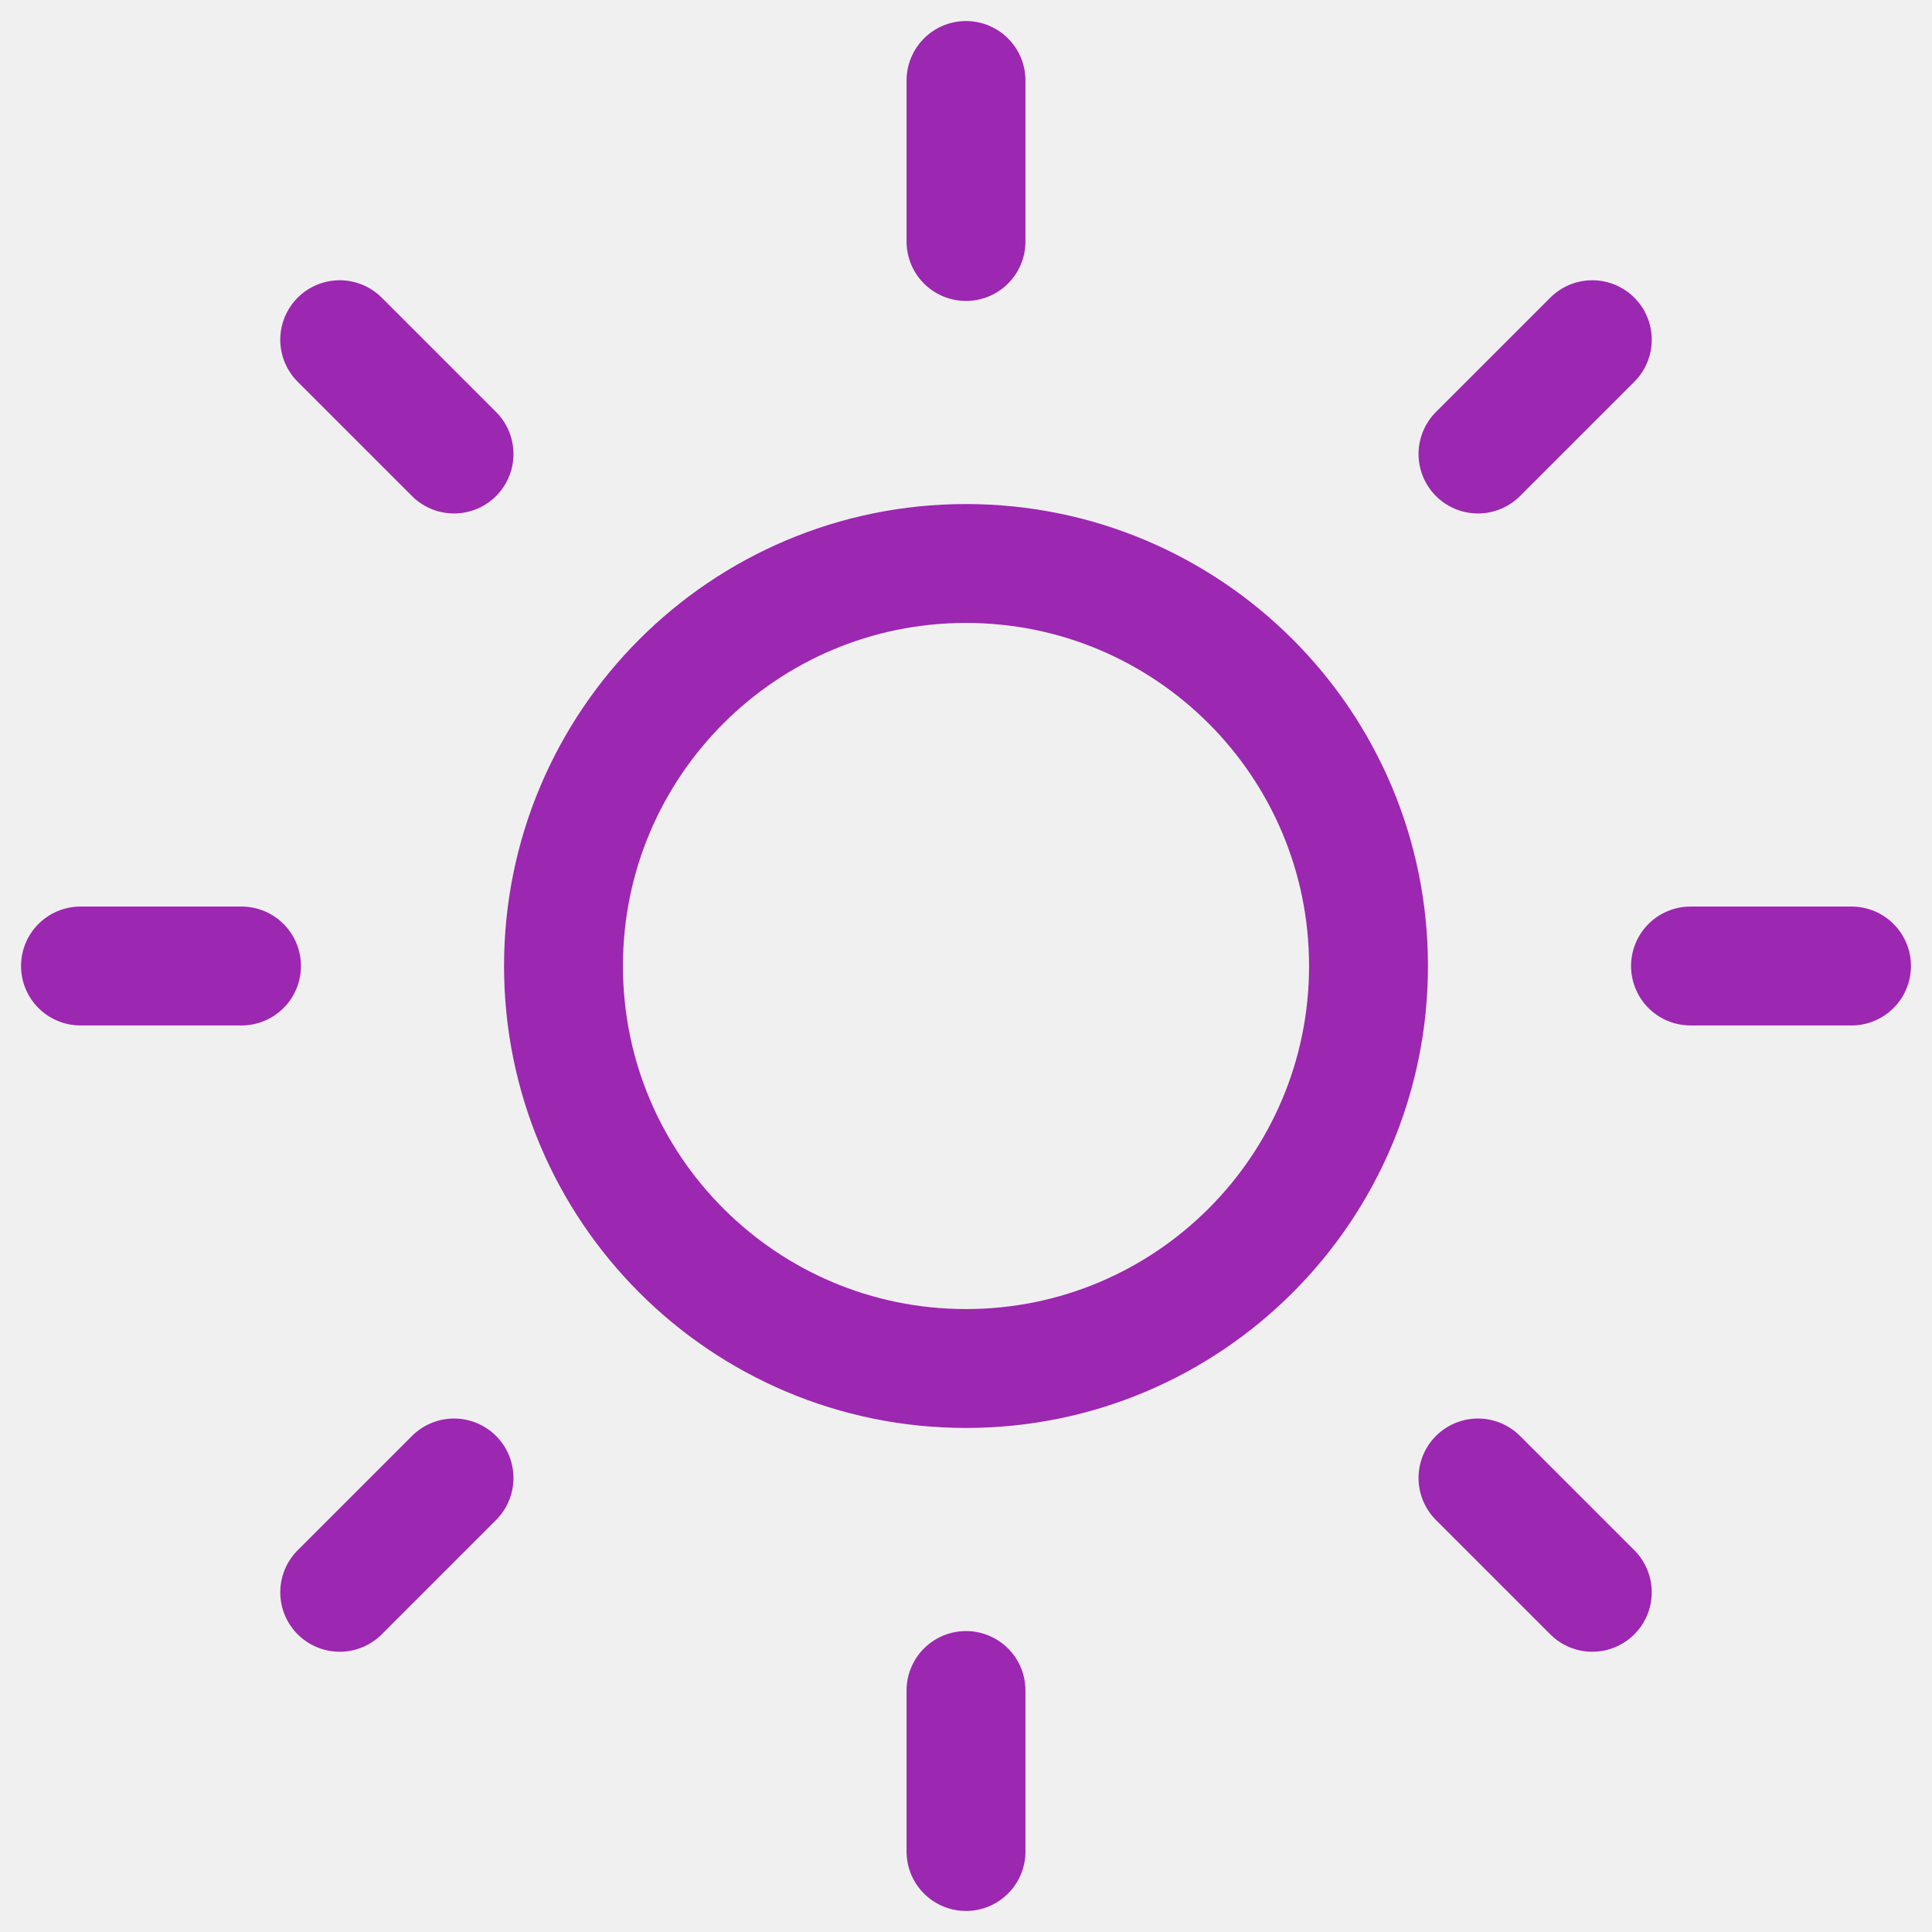
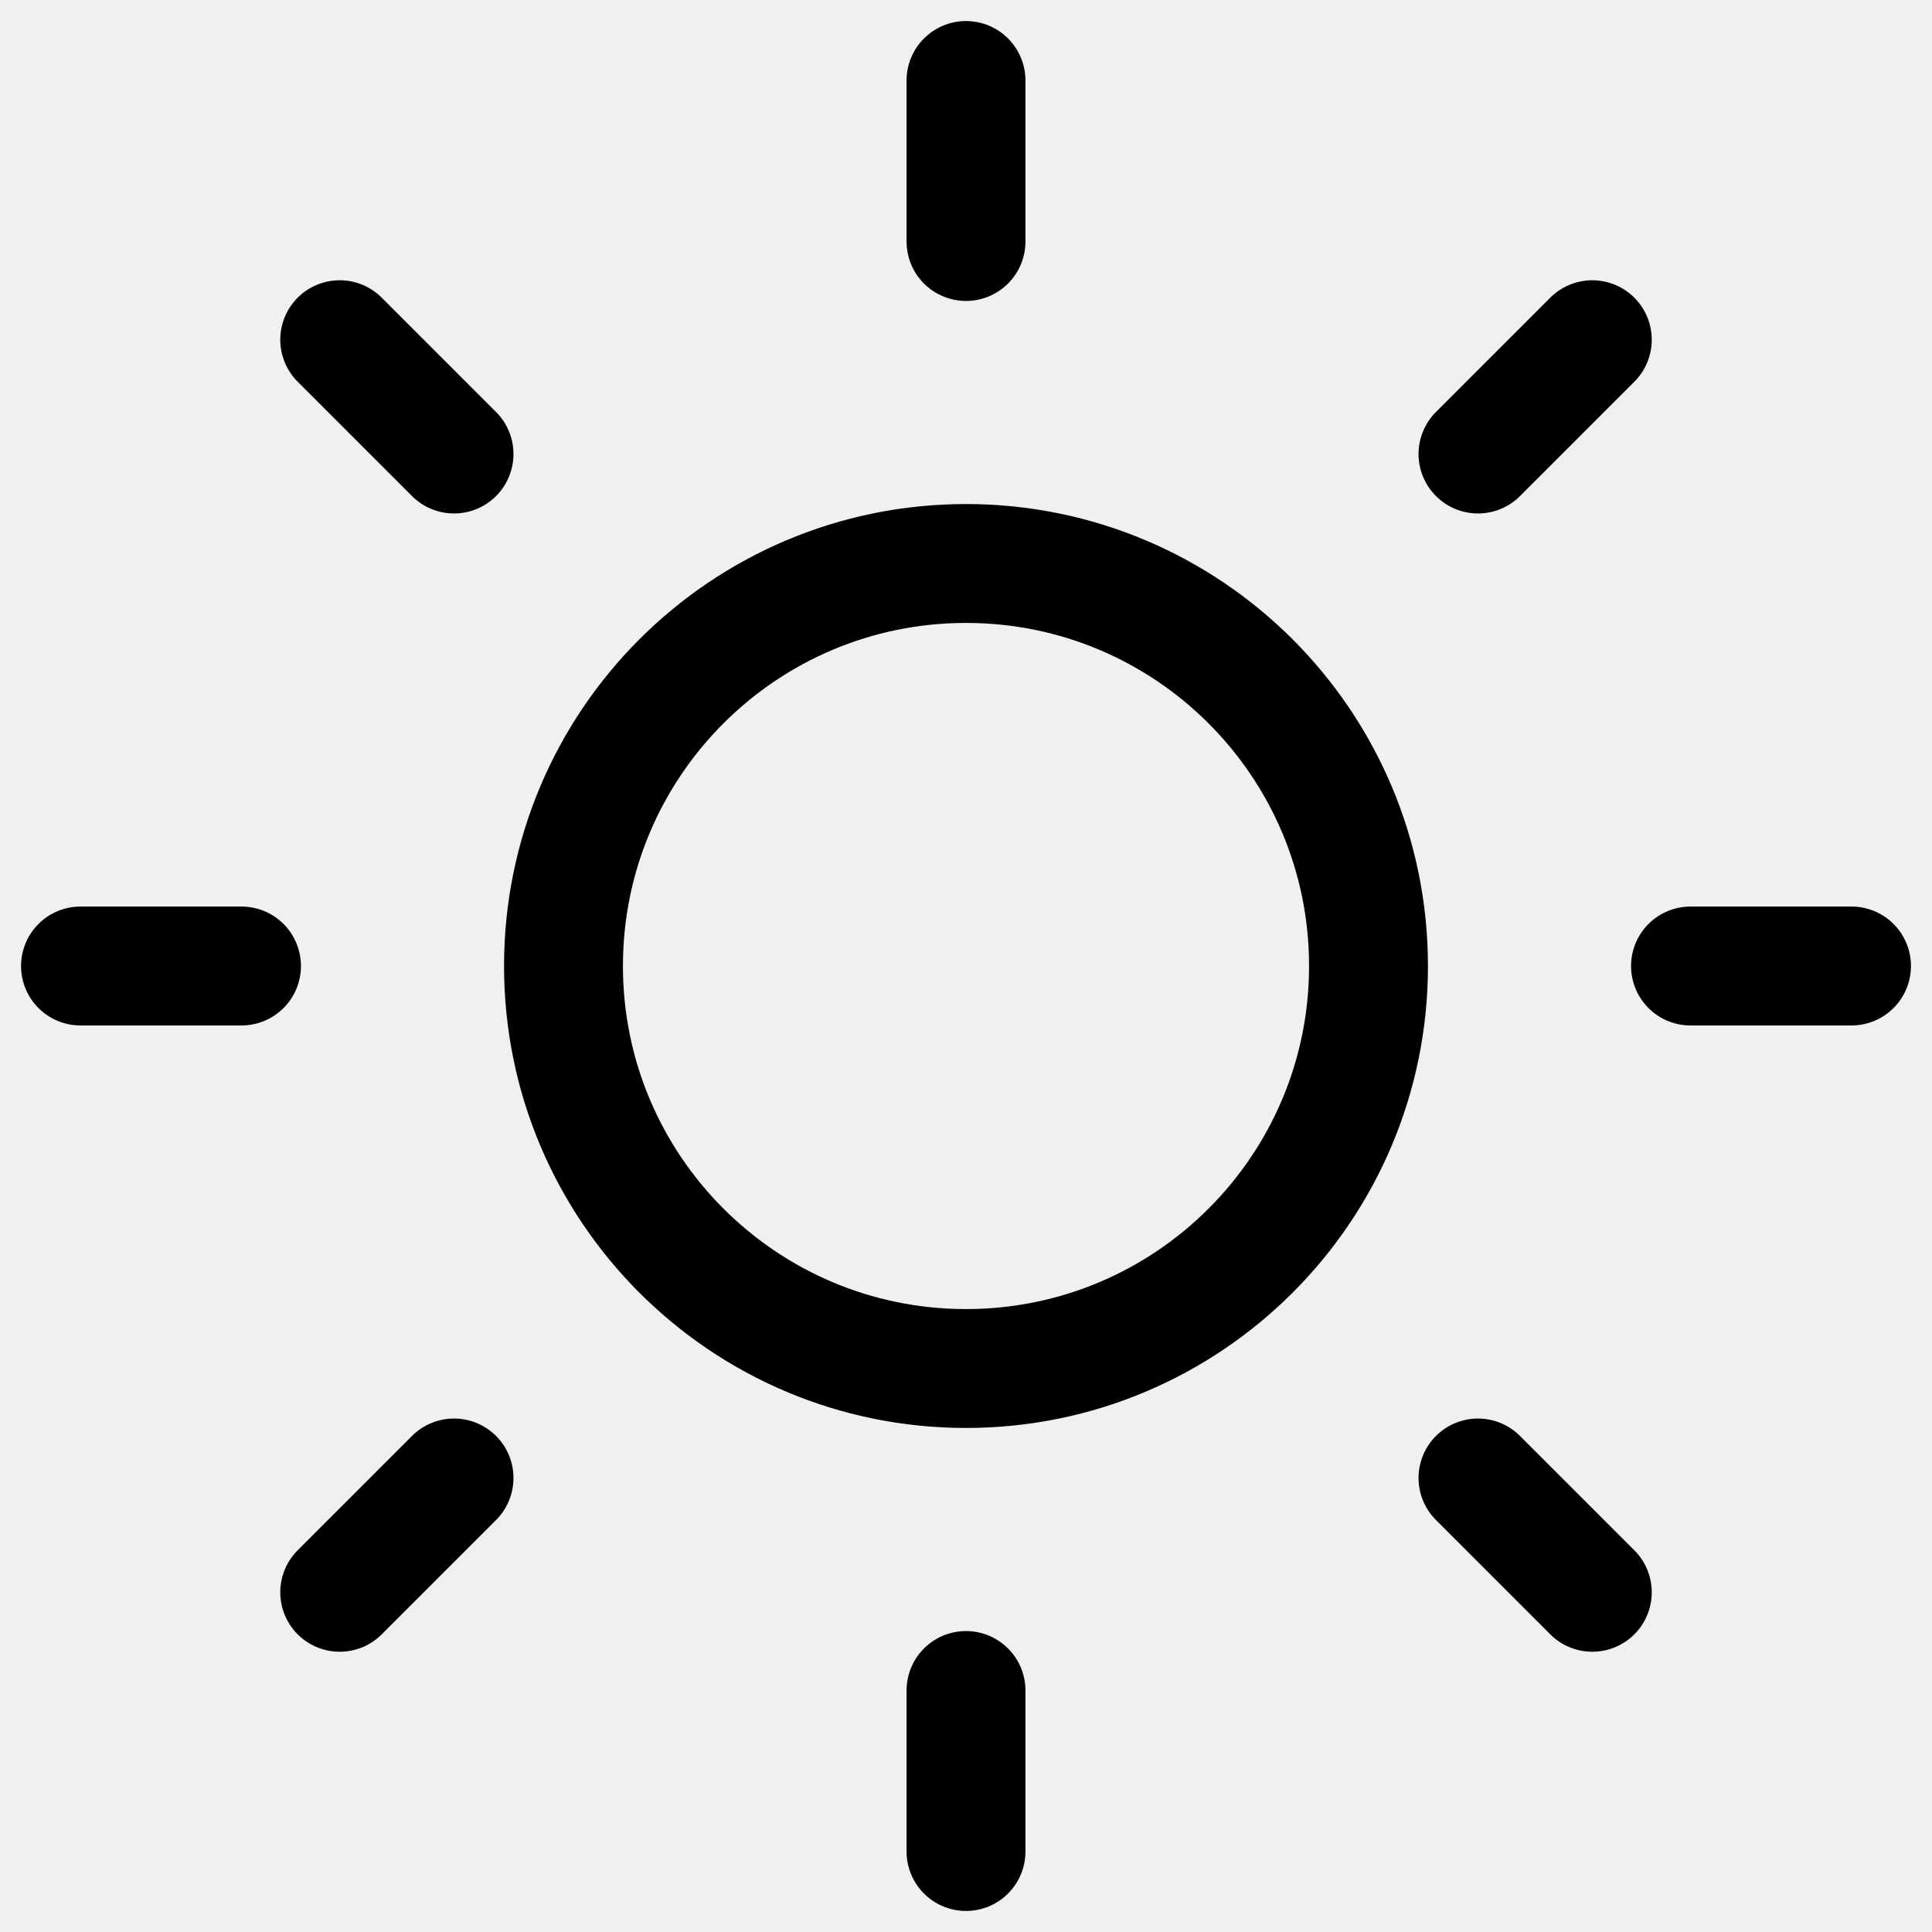
<svg xmlns="http://www.w3.org/2000/svg" width="65" height="65" viewBox="0 0 65 65" fill="none">
  <g clip-path="url(#clip0_8961_433)">
-     <path d="M32.5 2.708V8.125M32.5 56.875V62.292M11.429 11.429L15.275 15.275M49.725 49.725L53.571 53.571M2.708 32.5H8.125M56.875 32.5H62.292M11.429 53.571L15.275 49.725M49.725 15.275L53.571 11.429M46.042 32.5C46.042 39.979 39.979 46.042 32.5 46.042C25.021 46.042 18.958 39.979 18.958 32.5C18.958 25.021 25.021 18.958 32.5 18.958C39.979 18.958 46.042 25.021 46.042 32.5Z" stroke="#9C27B0" stroke-width="4" stroke-linecap="round" stroke-linejoin="round" />
+     <path d="M32.5 2.708V8.125M32.5 56.875V62.292M11.429 11.429L15.275 15.275M49.725 49.725L53.571 53.571M2.708 32.5H8.125M56.875 32.5H62.292M11.429 53.571L15.275 49.725M49.725 15.275L53.571 11.429M46.042 32.5C46.042 39.979 39.979 46.042 32.5 46.042C25.021 46.042 18.958 39.979 18.958 32.5C18.958 25.021 25.021 18.958 32.5 18.958C39.979 18.958 46.042 25.021 46.042 32.5Z" stroke="black" stroke-width="4" stroke-linecap="round" stroke-linejoin="round" />
  </g>
  <defs>
    <clipPath id="clip0_8961_433">
      <rect width="65" height="65" fill="white" />
    </clipPath>
  </defs>
</svg>
